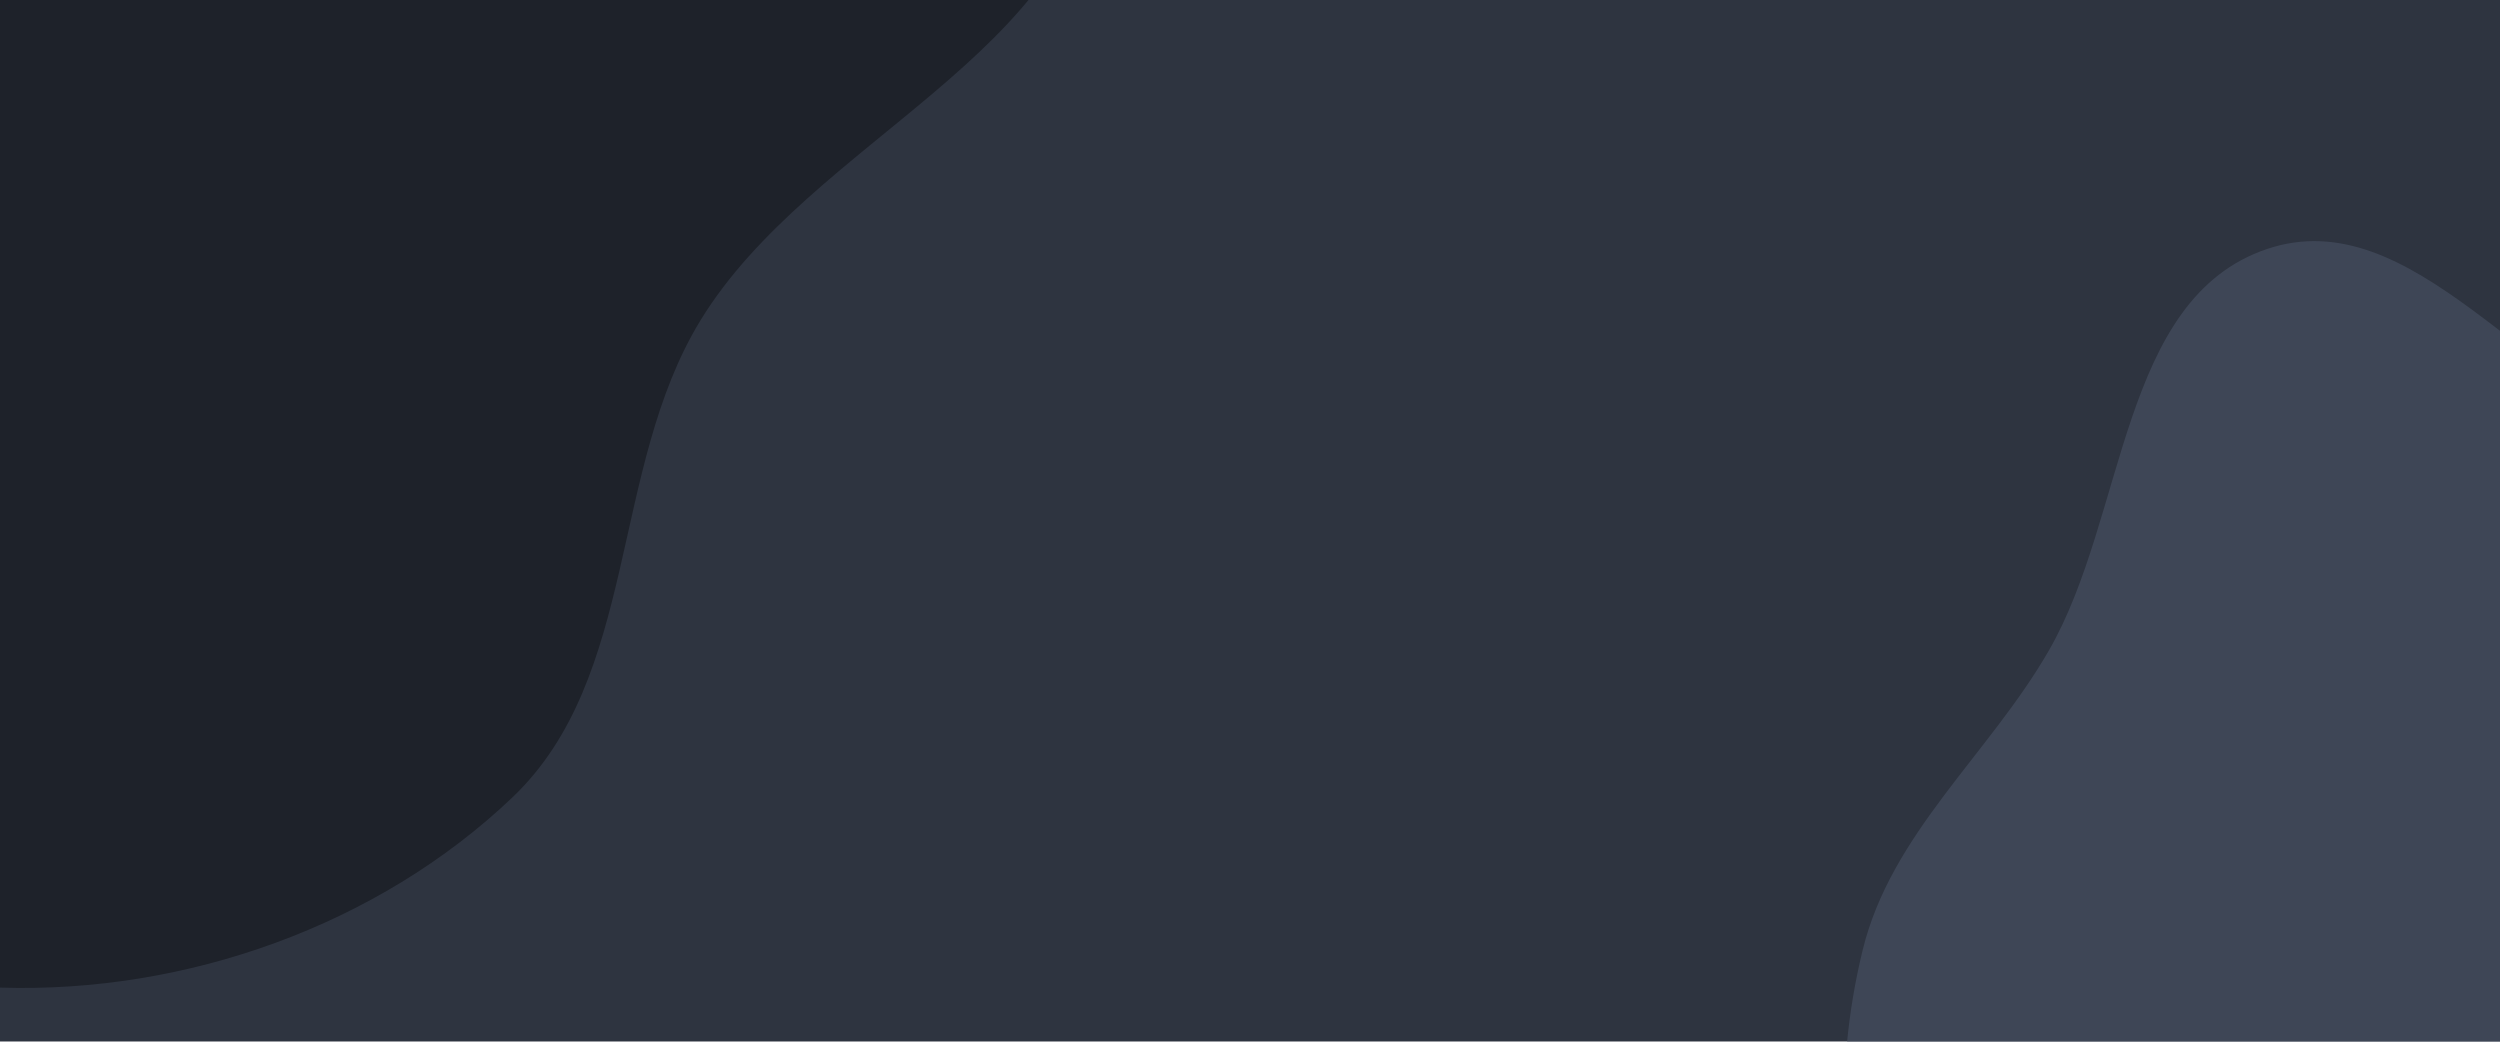
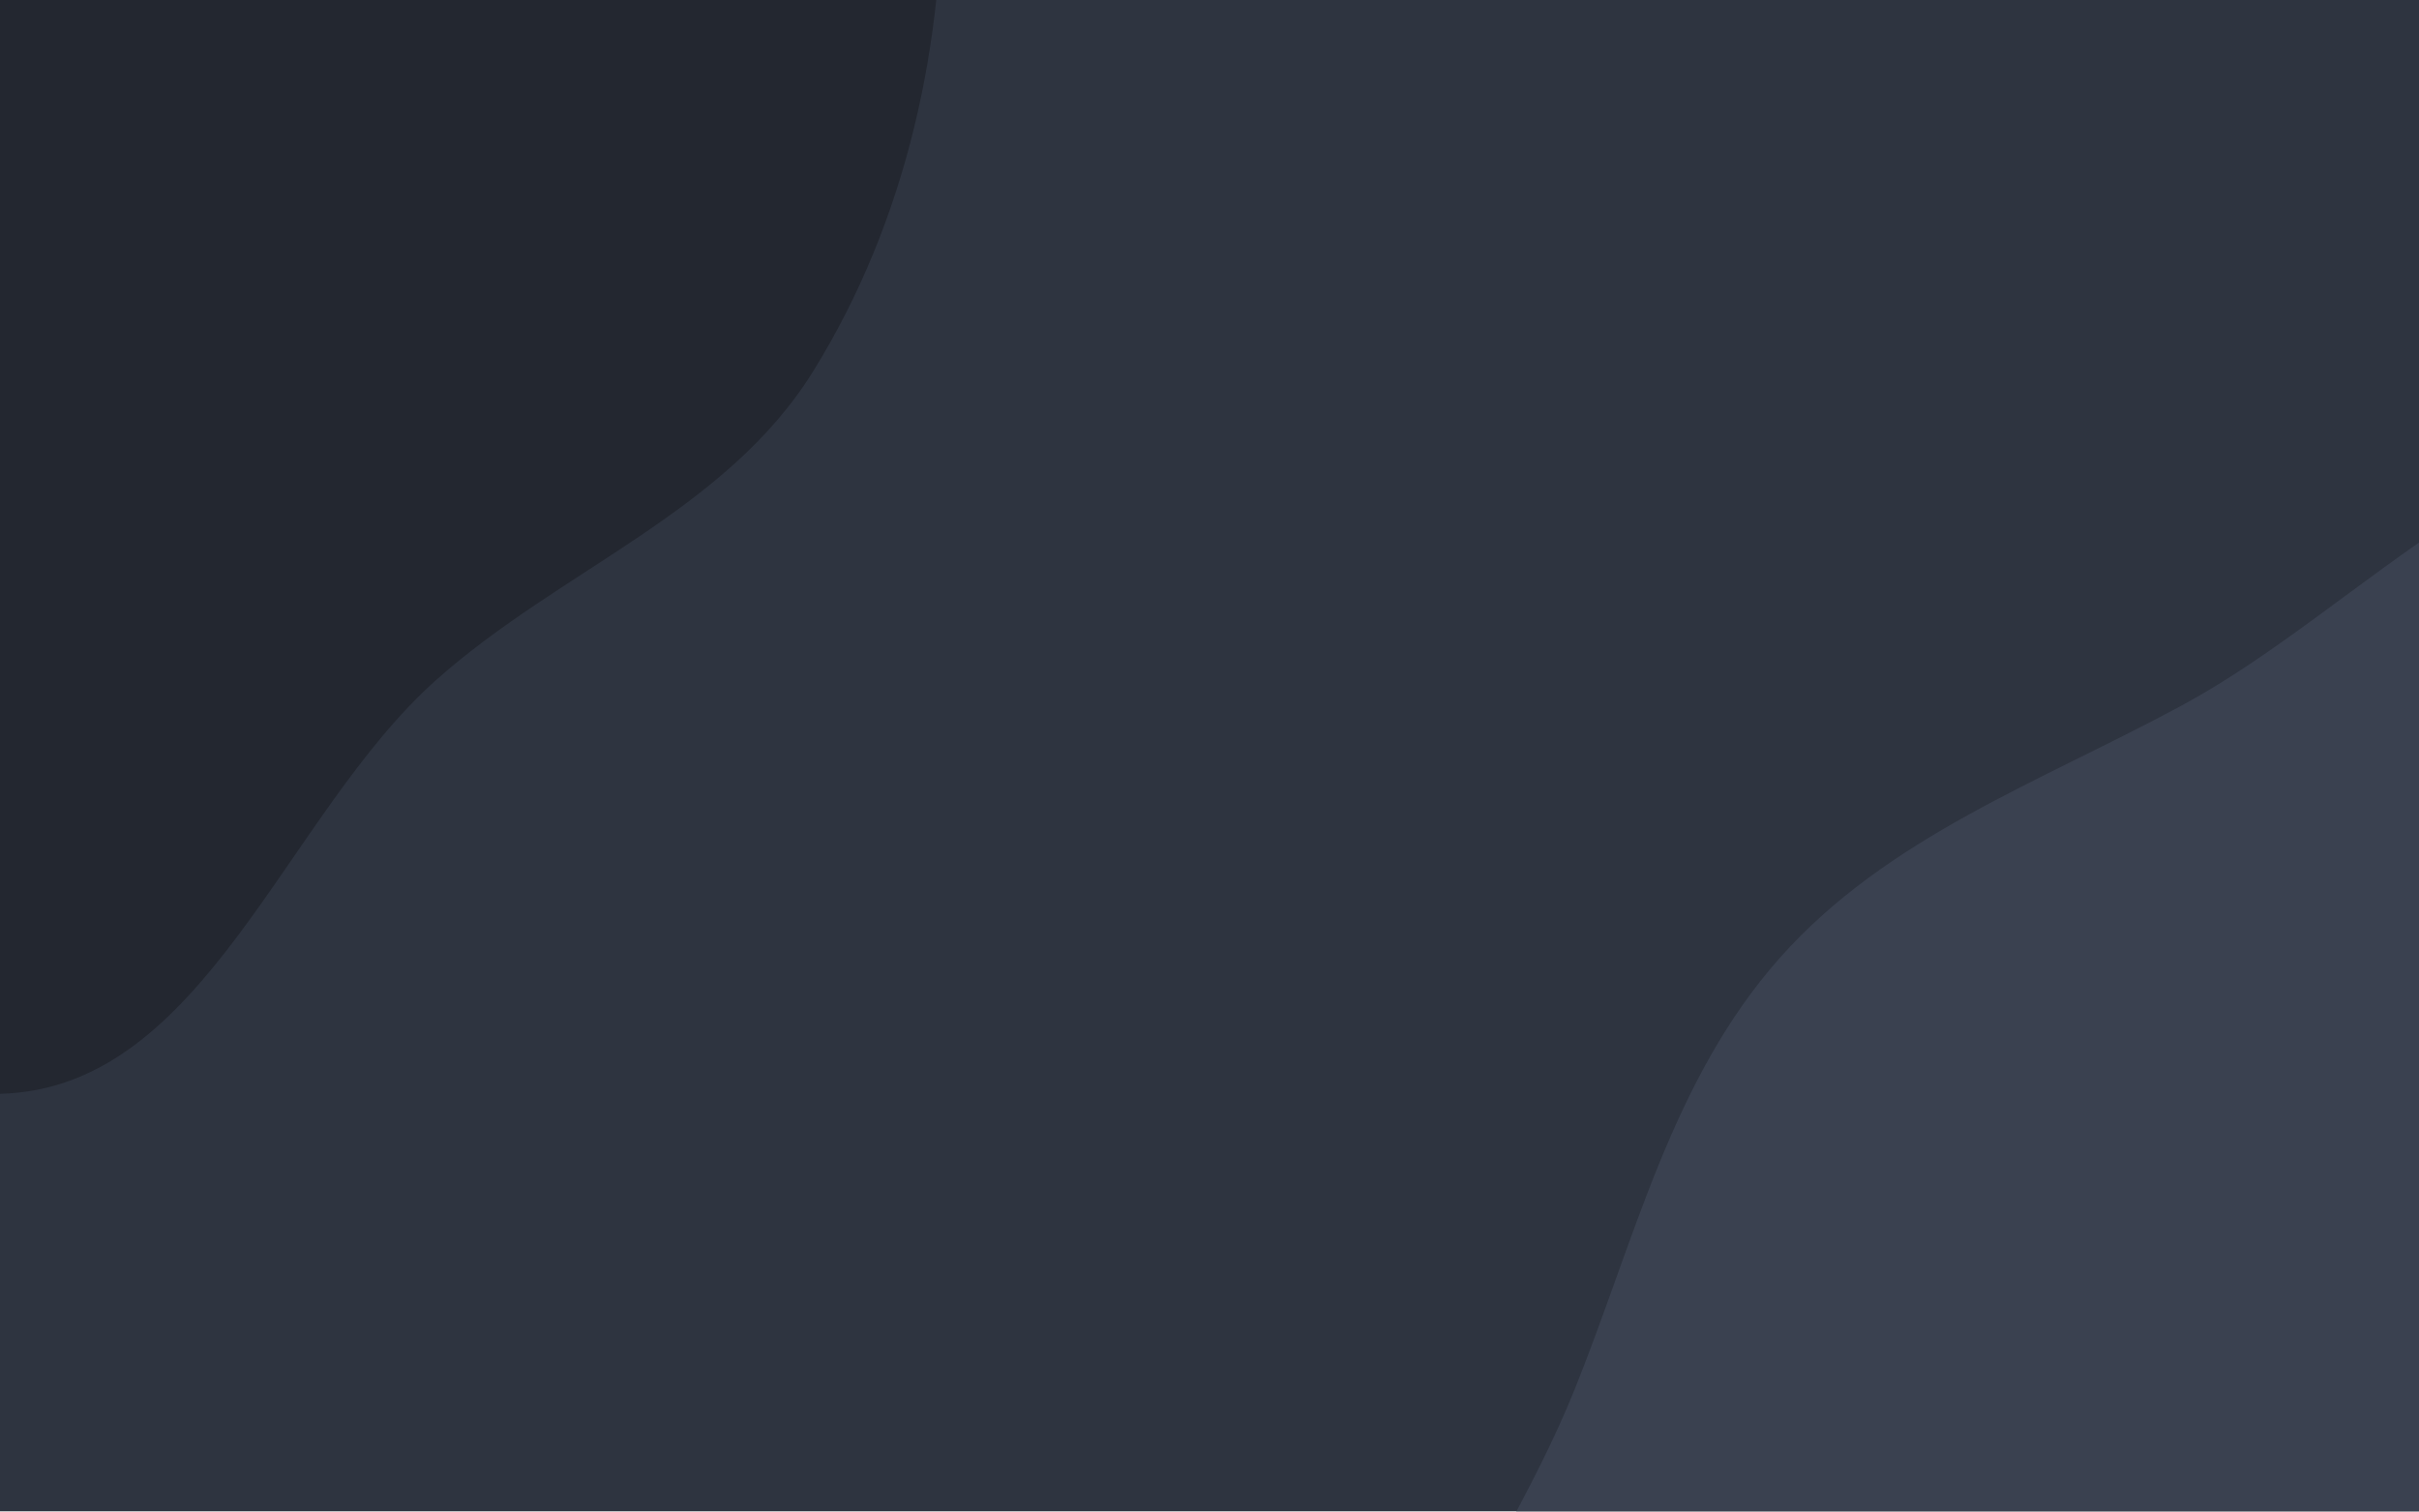
- <svg xmlns="http://www.w3.org/2000/svg" width="1920" height="800" preserveAspectRatio="none">
+ <svg xmlns="http://www.w3.org/2000/svg" width="1920" height="1200" preserveAspectRatio="none">
  <g fill="none" mask="url(&quot;#a&quot;)">
-     <path fill="rgba(46, 52, 64, 1)" d="M0 0h1920v800H0z" />
-     <path fill="#1e222a" d="M0 758.472c142.749 4.618 290.149-47.57 393.554-146.09 97.076-92.49 74.52-252.302 144.584-366.623 84.838-138.427 291.167-205.225 305.029-366.988 13.591-158.609-107.396-312.792-239.118-402.183-123.225-83.624-285.638-45.535-434.271-54.8-114.657-7.147-223.015-1.637-337.593 6.688-148.463 10.787-314.181-37.916-434.716 49.428-124.491 90.211-198.535 253.627-195.623 407.339 2.817 148.704 134.166 255.495 210.596 383.086 66.792 111.5 110.229 235.847 210.036 319.106C-269.242 677.762-140.935 753.912 0 758.472" />
-     <path fill="#3e4656" d="M1920 1279.857c94.613-3.88 195.964-.037 272.744-55.459 75.513-54.507 82.162-161.368 134.427-238.449 66.556-98.157 200.819-157.371 213.885-275.243 13.239-119.432-52.521-247.573-147.819-320.768-92.155-70.781-226.404-18.146-337.554-52.03-112.927-34.426-202.526-184.291-314.45-146.732-113.282 38.014-108.049 205.054-167.768 308.55-46.031 79.773-121.08 140.428-142.927 229.9-23.136 94.751-18.53 195.312 16.914 286.179 36.648 93.954 97.003 182.375 185.039 231.568 85.934 48.018 189.152 36.517 287.509 32.484" />
+     <path fill="rgba(46, 52, 64, 1)" d="M0 0h1920v1200H0z" />
+     <path fill="#232730" d="M0 868.365c162.545-3.875 225.131-220.939 346.663-328.947 98.204-87.275 229.539-132.998 298.768-244.66C719.843 174.735 750.379 33.684 747.748-107.51c-2.876-154.364-.087-338.497-117.978-438.188-119.027-100.651-304.066-11.041-455.748-46.965-139.847-33.121-253.074-185.612-393.297-154.12-139.791 31.395-212.908 185.187-288.089 307.15-65.858 106.839-107.157 224.749-116.917 349.875-9.31 119.354 16.91 235.613 62.616 346.262 47.107 114.04 120.775 208.804 204.214 299.7C-248.265 675.148-161.414 872.213 0 868.365" />
+     <path fill="#3a4150" d="M1920 1994.417c143.351-30.928 257.57-122.38 381.006-201.561 123.551-79.255 287.993-126.156 342.402-262.486 54.23-135.88-40.865-280.849-68.196-424.575-25.86-135.989-22.464-275.332-88.077-397.22-77.11-143.247-158.363-325.684-317.982-357.111-161.652-31.828-292.172 130.086-437.102 208.442-112.853 61.014-234.191 104.567-319.34 200.526-85.803 96.696-114.82 223.262-163.116 343.178-64.568 160.316-200.33 309.54-168.16 479.35 33.074 174.585 175.372 322.496 334.894 400.768 153.875 75.501 336.126 46.837 503.671 10.689" />
  </g>
  <defs>
    <mask id="a">
-       <path fill="#fff" d="M0 0h1920v800H0z" />
+       <path fill="#fff" d="M0 0h1920v1200H0z" />
    </mask>
  </defs>
</svg>
